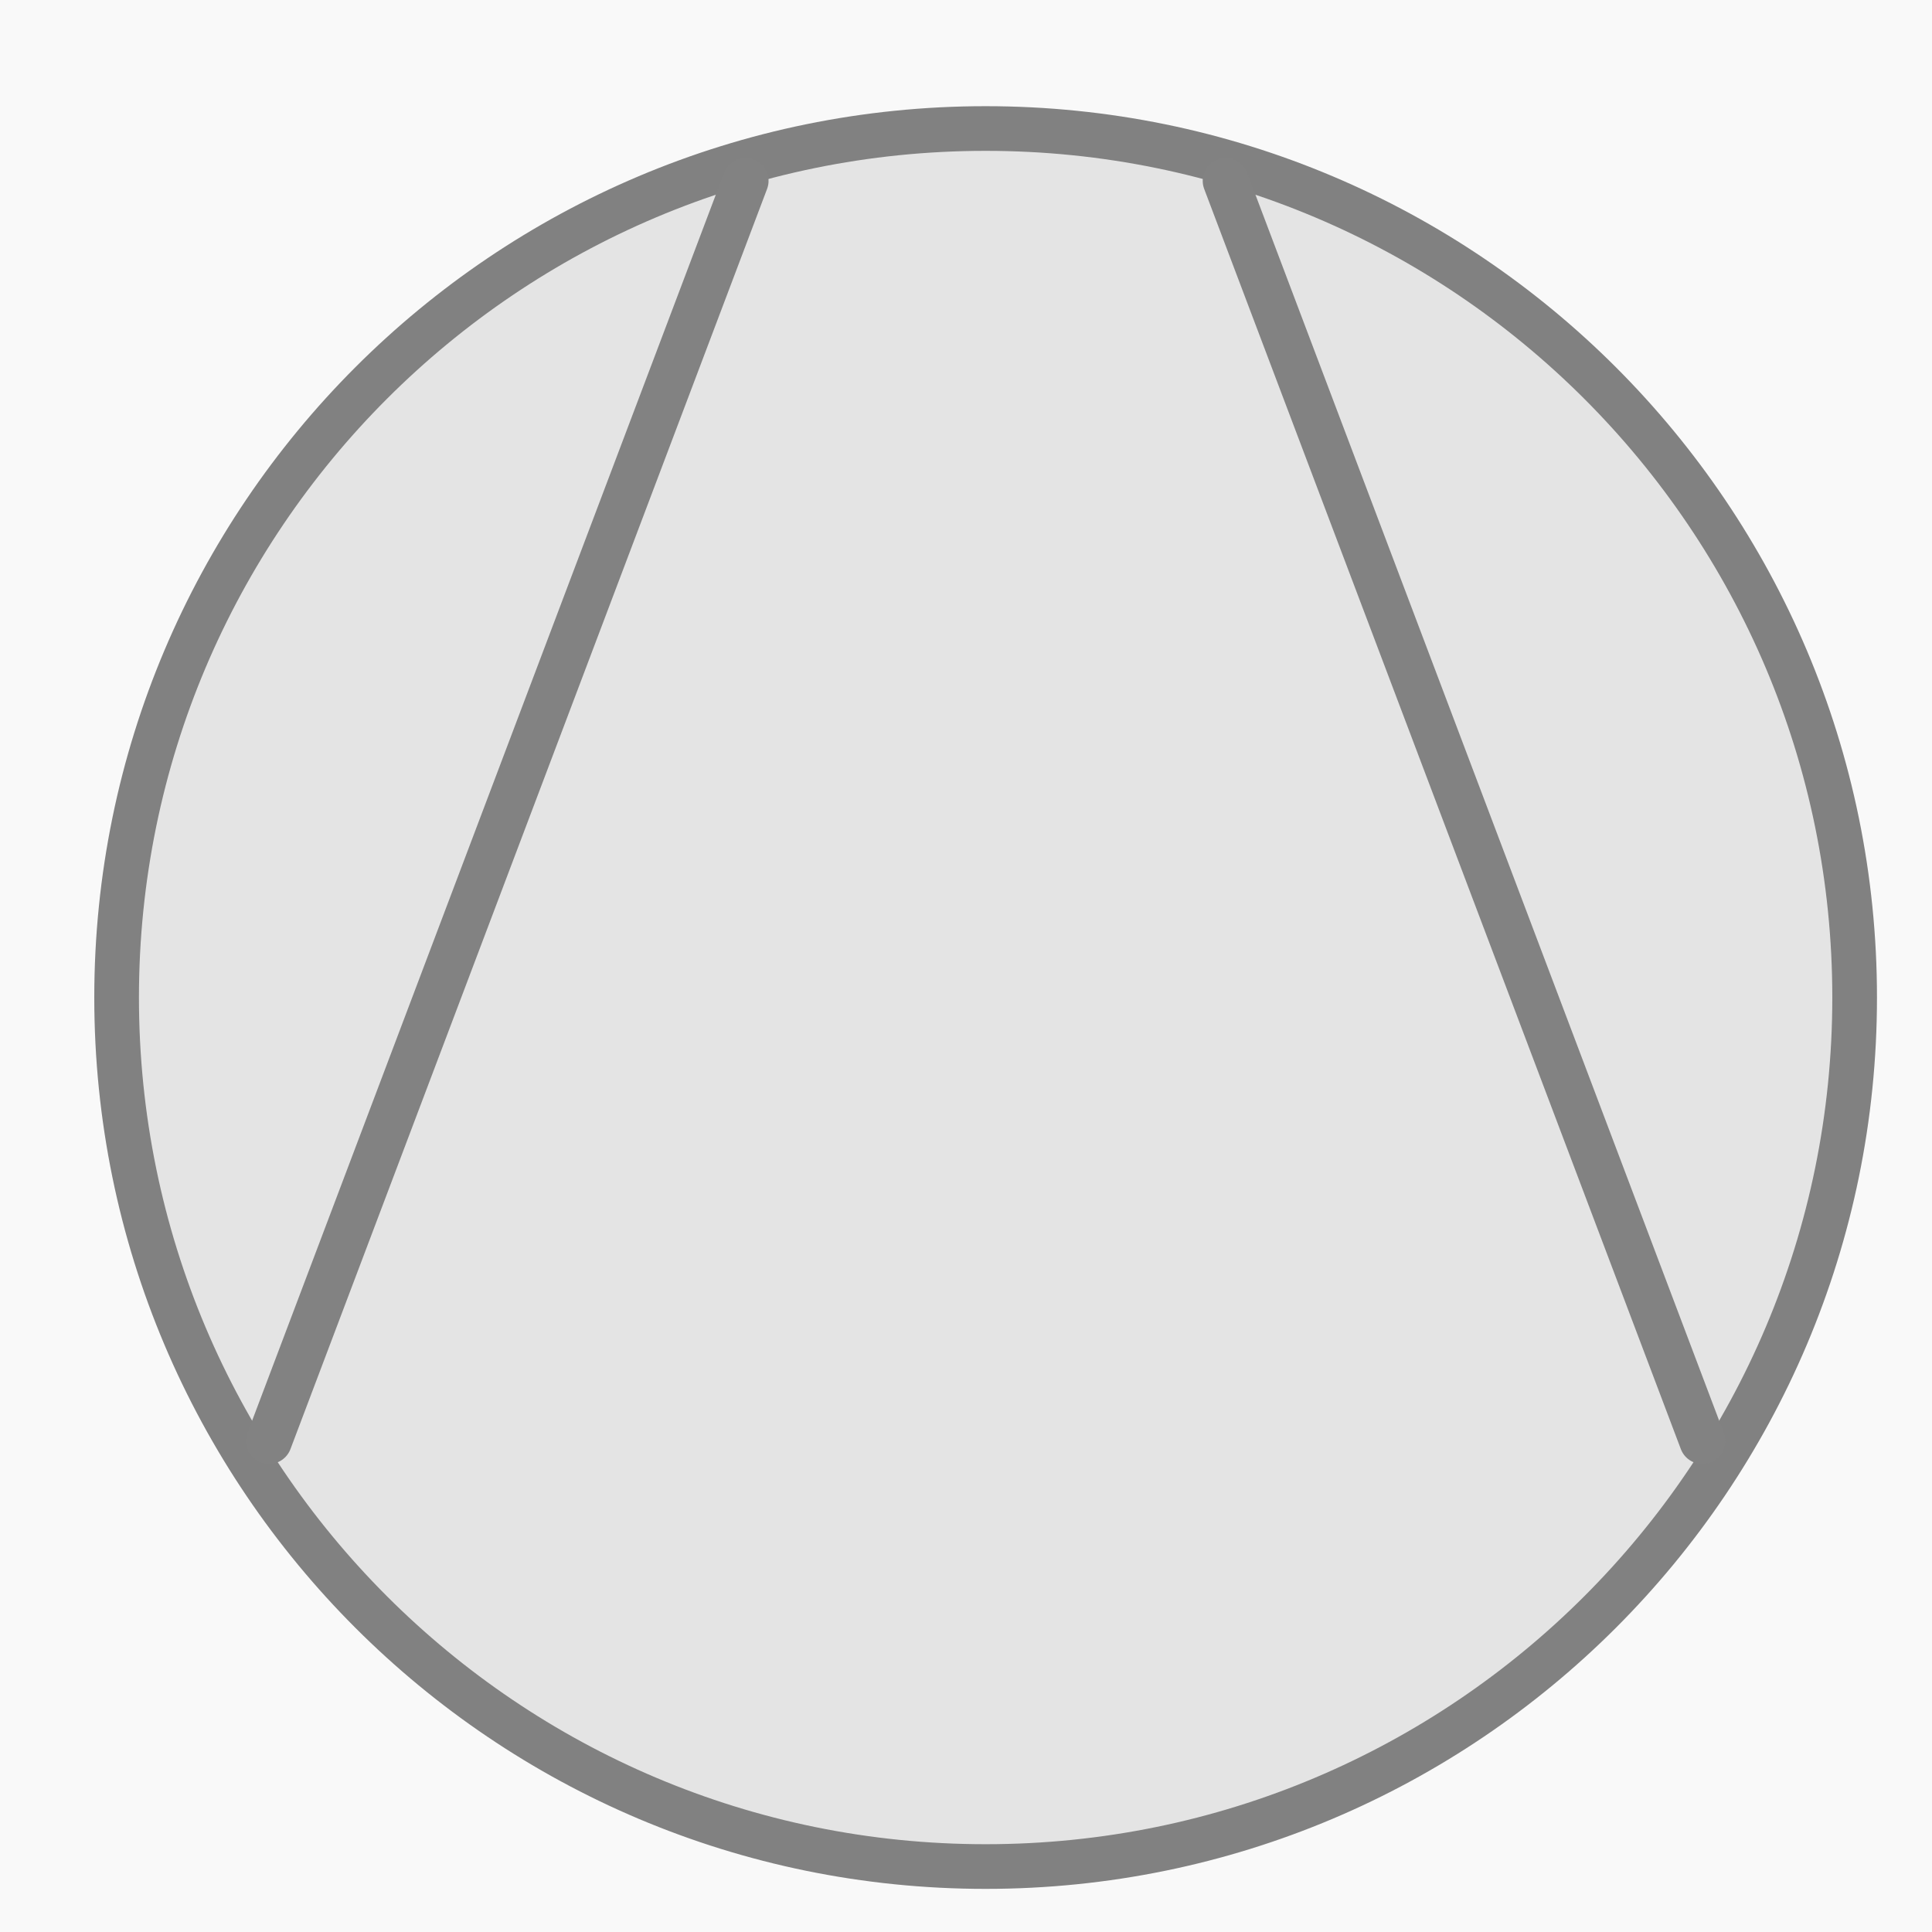
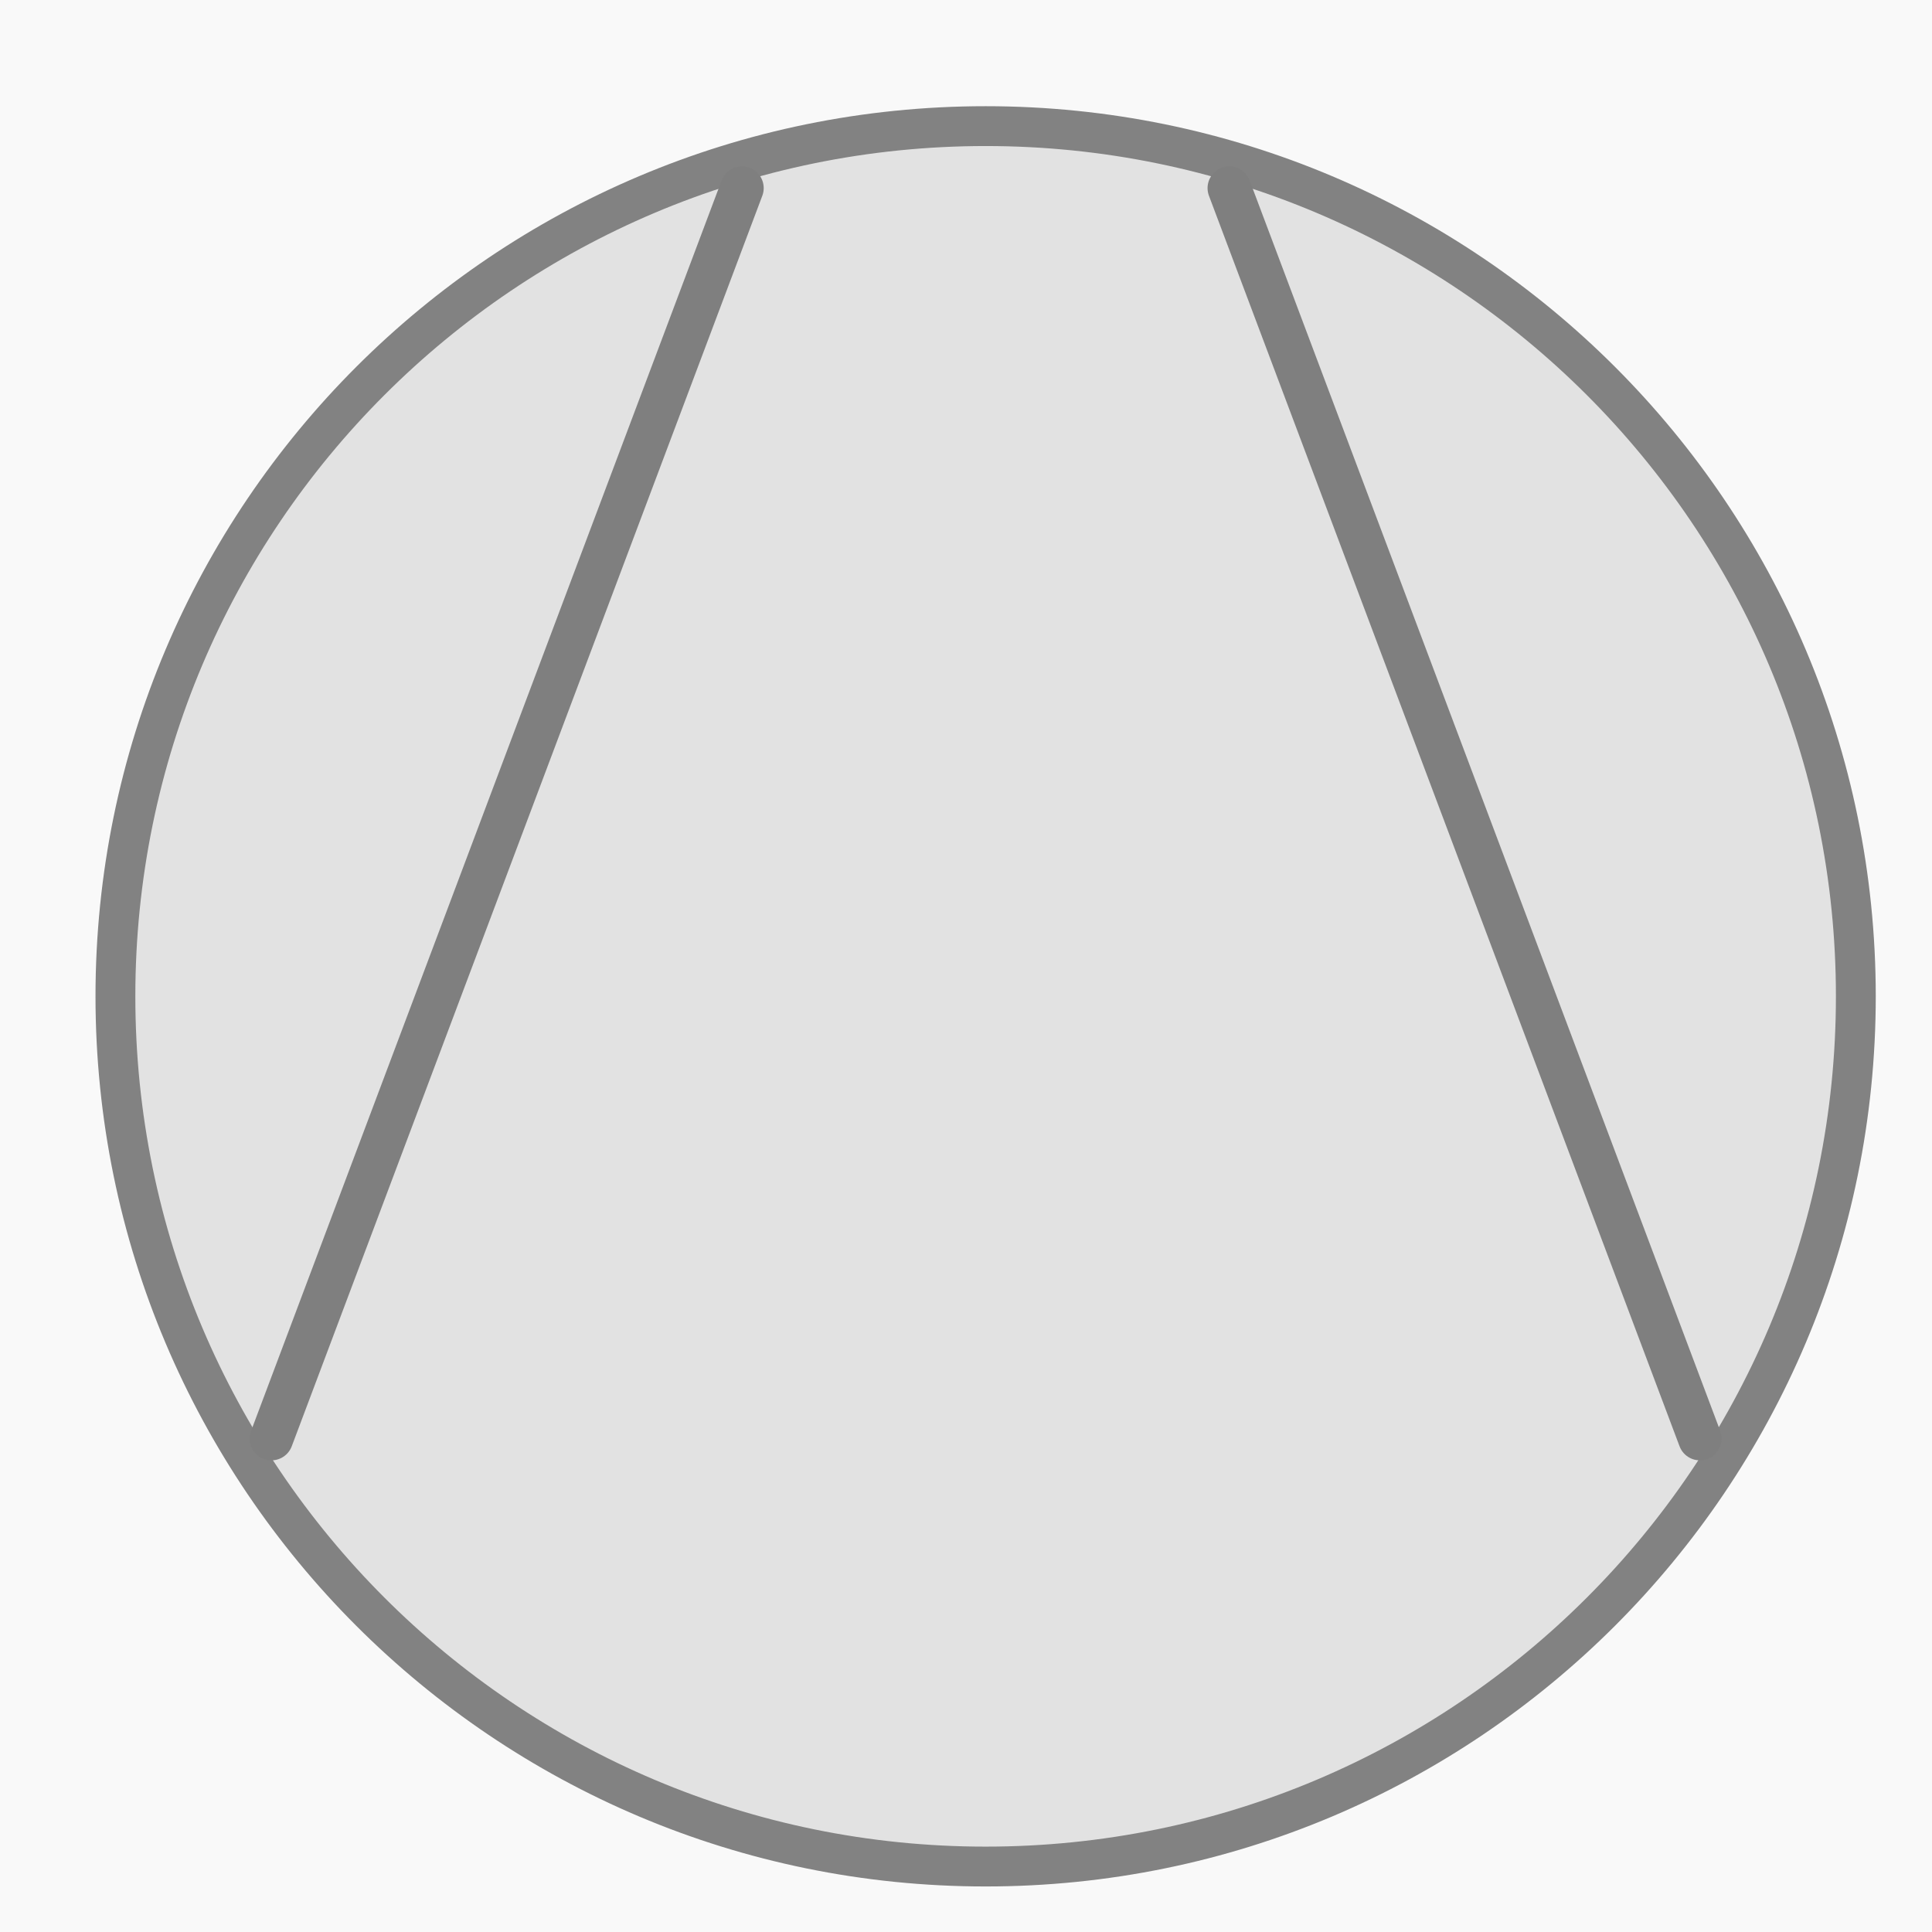
<svg xmlns="http://www.w3.org/2000/svg" width="50" height="50" viewBox="0 0 50 50" overflow="hidden">
  <rect width="50" height="50" fill="#f9f9f9" />
-   <circle cx="25.508" cy="25.816" r="22.49" fill="#e4e4e4" stroke="#818181" stroke-width="1.156" />
-   <line x1="6.961" y1="37.293" x2="19.296" y2="4.68" stroke="#828282" stroke-width="1.188" stroke-linecap="round" />
-   <line x1="44.056" y1="37.293" x2="31.72" y2="4.68" stroke="#828282" stroke-width="1.188" stroke-linecap="round" />
+   <circle cx="25.508" cy="25.785" r="22.521" fill="#e2e2e2" stroke="#828282" stroke-width="1.031" />
+   <line x1="7.024" y1="37.231" x2="19.202" y2="4.868" stroke="#7f7f7f" stroke-width="1.125" stroke-linecap="round" />
+   <line x1="43.993" y1="37.231" x2="31.814" y2="4.868" stroke="#7f7f7f" stroke-width="1.125" stroke-linecap="round" />
</svg>
